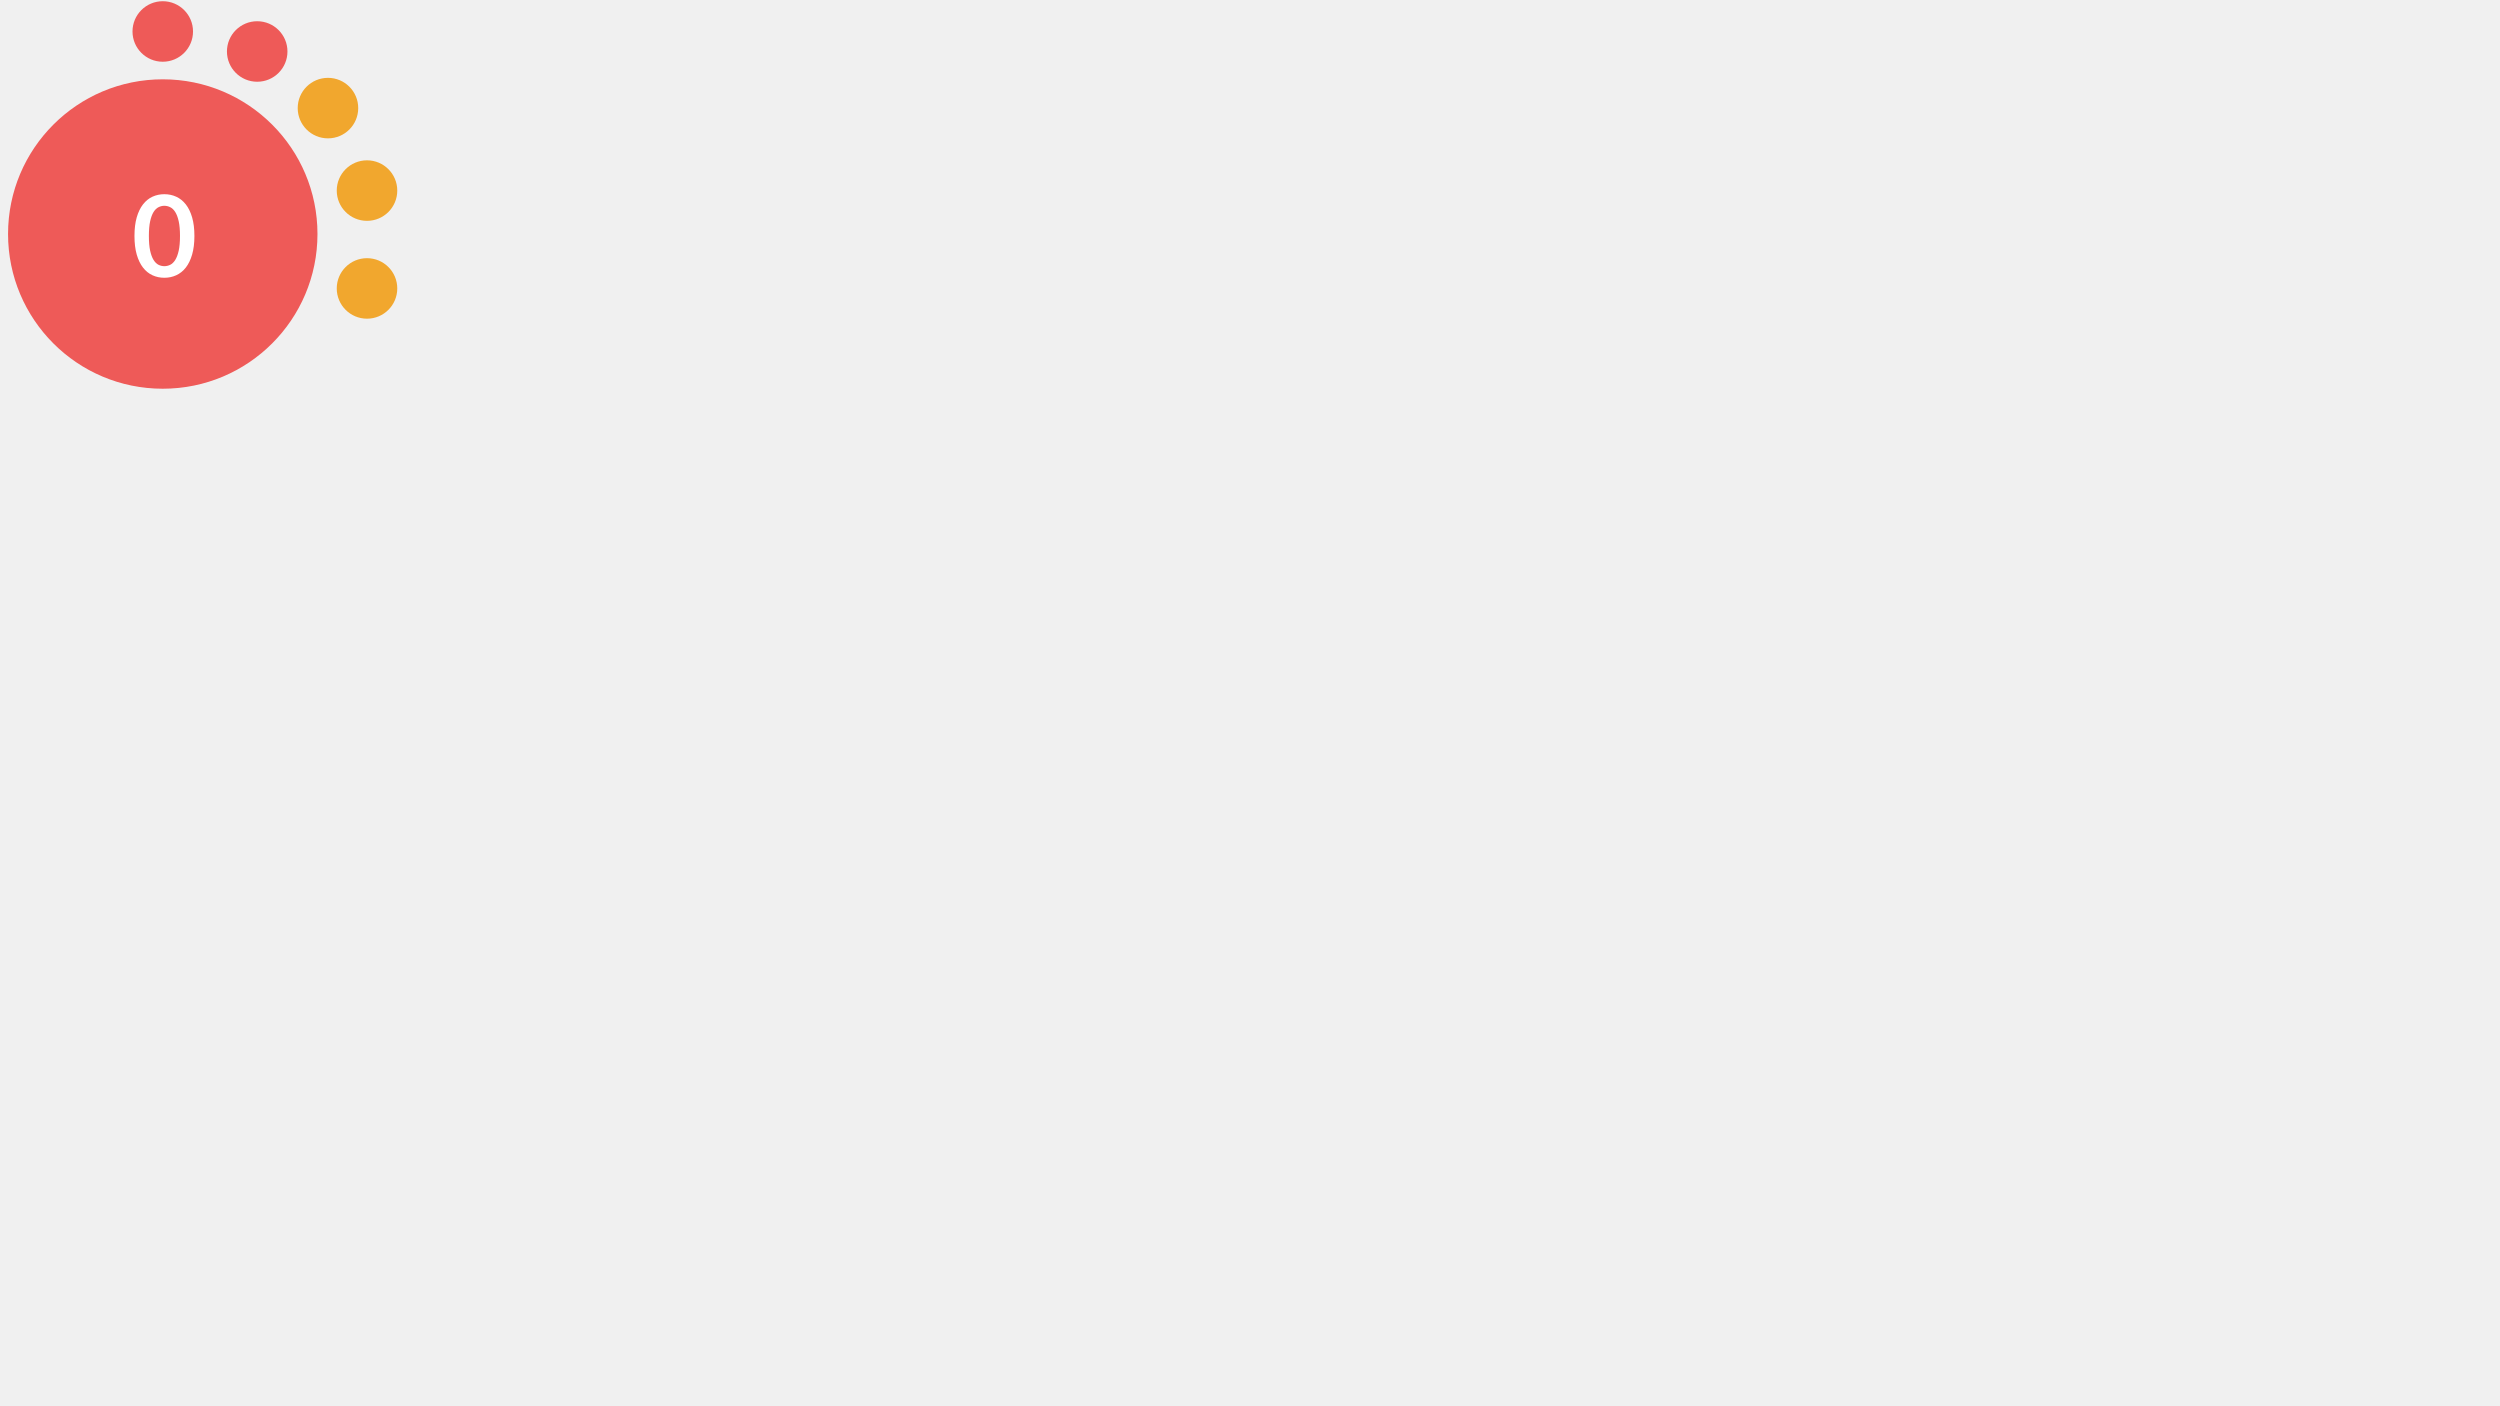
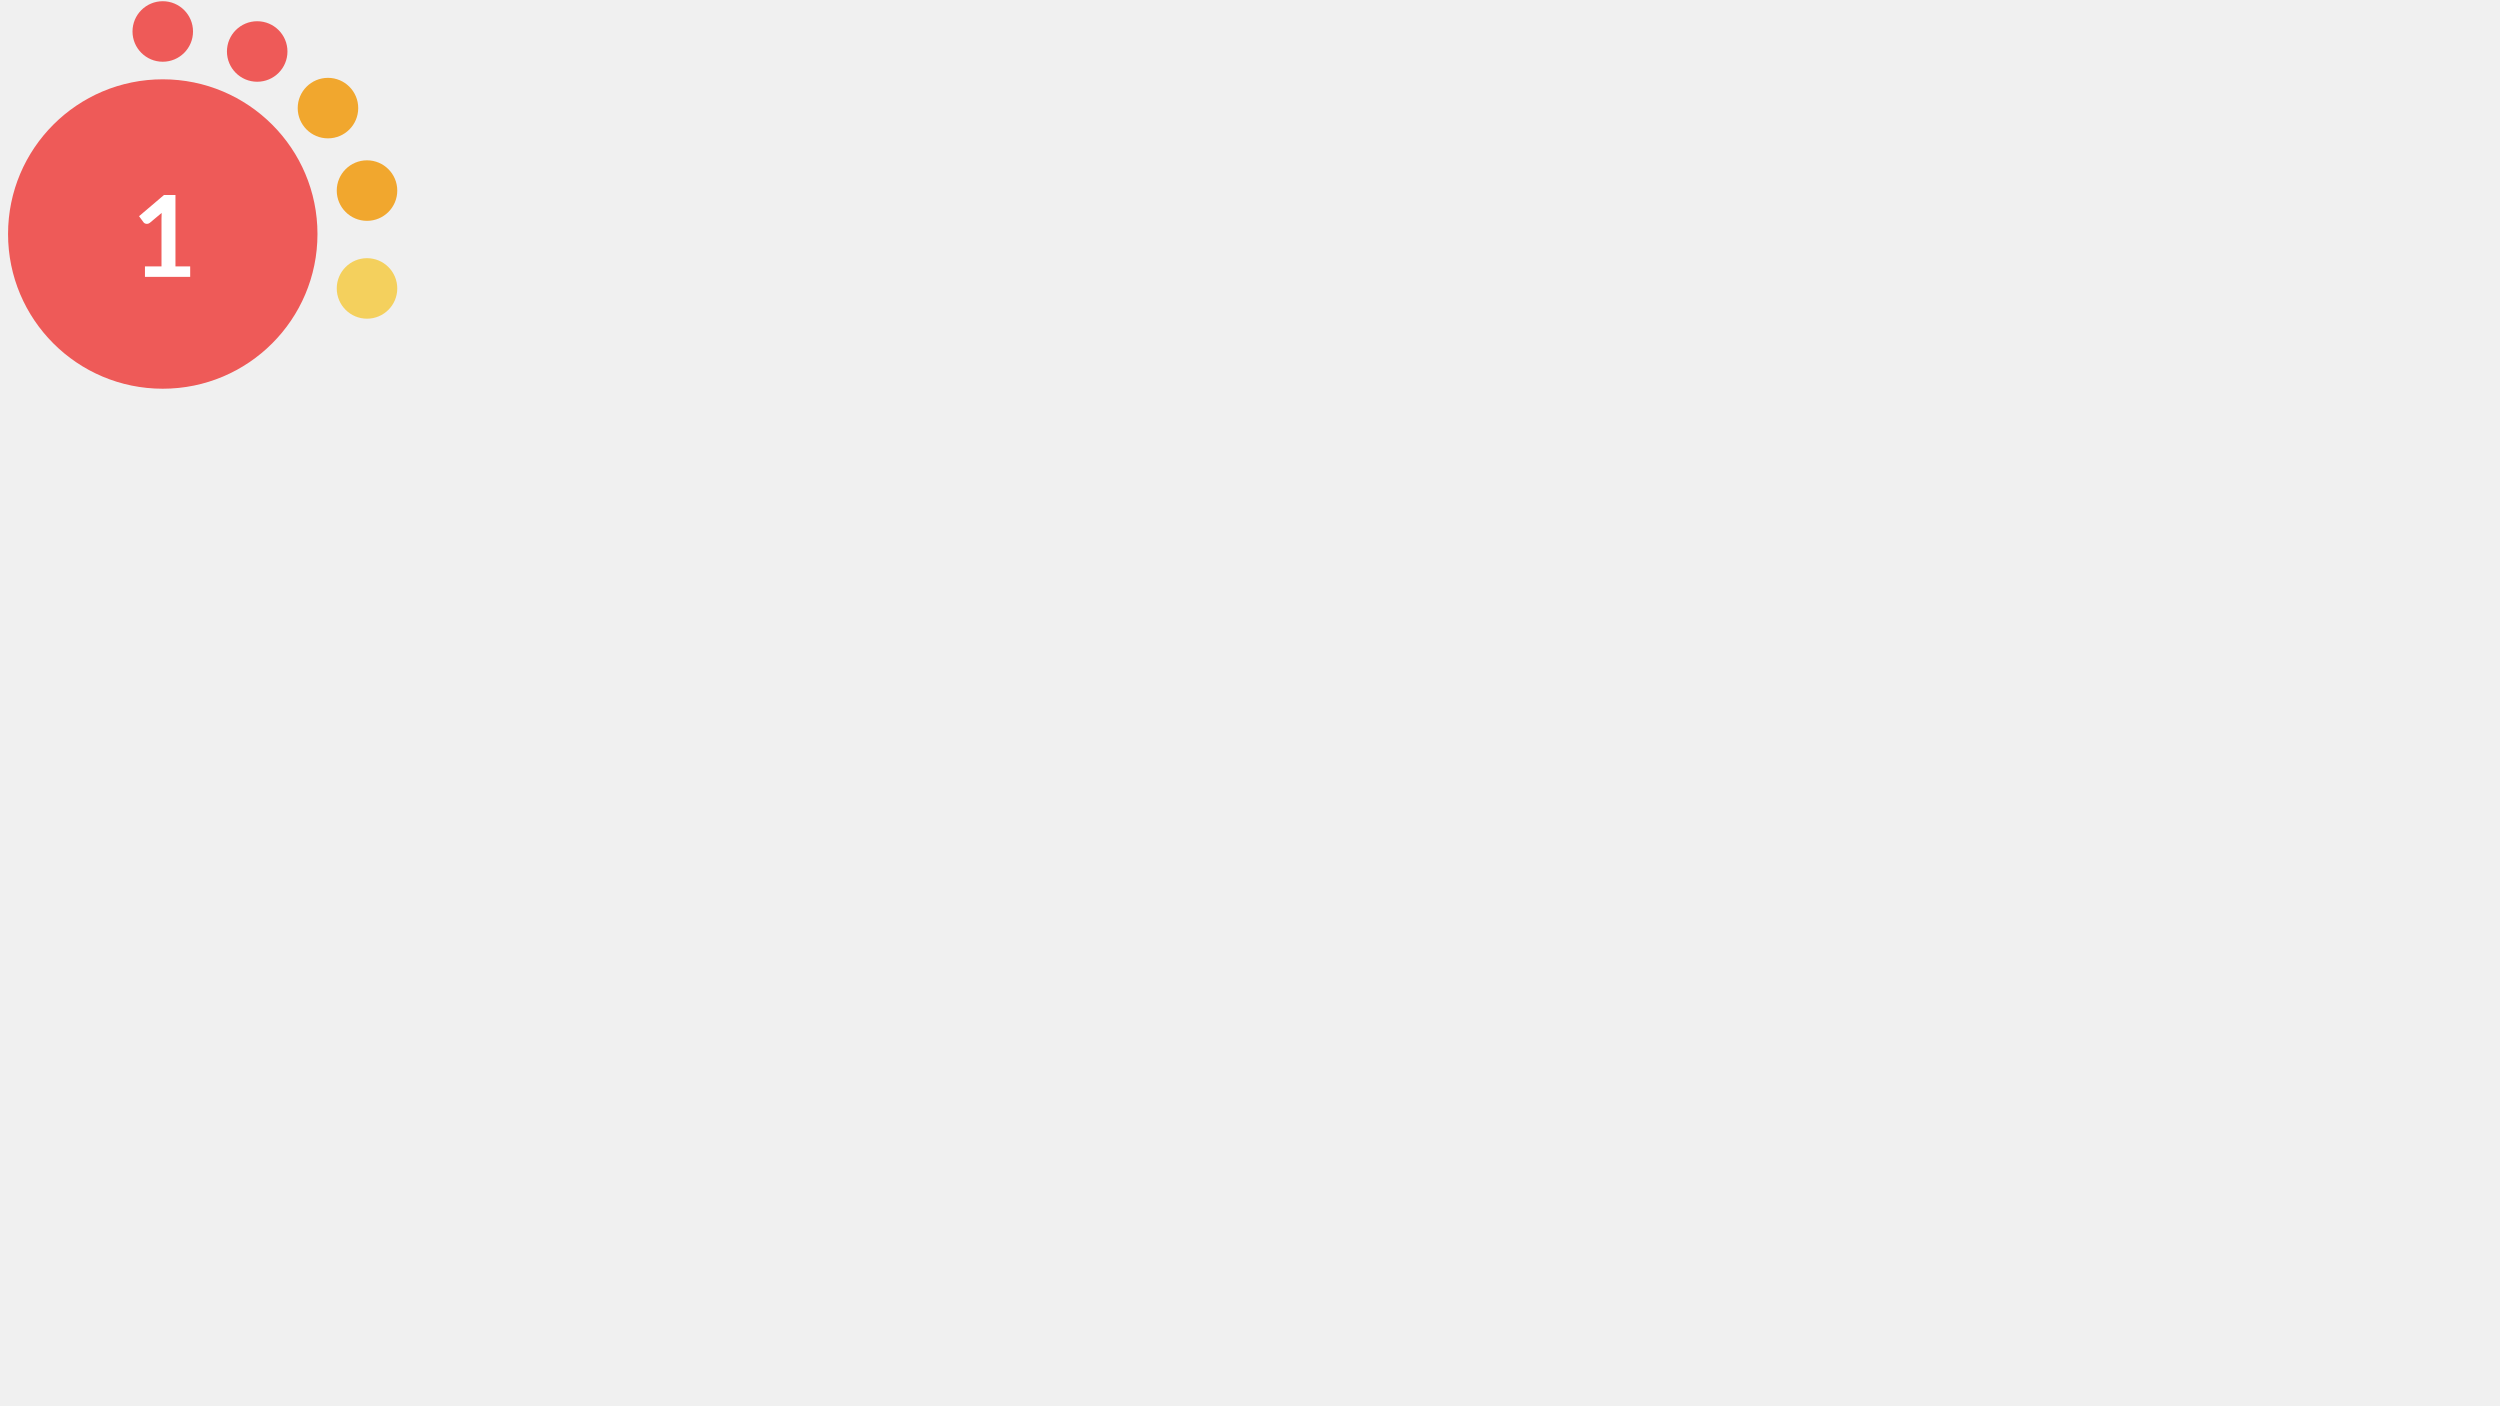
- <svg xmlns="http://www.w3.org/2000/svg" version="1.1" id="Layer_1" x="0px" y="0px" viewBox="0 0 1024.5 576 " style="enable-background:new 0 0 0 0;" xml:space="preserve">
+ <svg xmlns="http://www.w3.org/2000/svg" version="1.1" id="Layer_1" x="0px" y="0px" viewBox="0 0 1024.5 576" style="enable-background:new 0 0 0 0;" xml:space="preserve">
  <style type="text/css">			.red{fill:#EE5A58;}		    .orange {fill:#F1A72E;}		    .green{fill:#AED17C;}			.yellow{fill:#F4D05D;}			.st2{fill:#FFFFFF;}			.st3{font-family:Lato-Bold, Lato;font-weight:700;}			.st4{font-size:46.339px;}		</style>
  <circle class="red" cx="66.7" cy="95.9" r="63.4" />
  <circle class="red" cx="66.7" cy="12.9" r="12.4" />
  <circle class="red" cx="105.4" cy="21.1" r="12.4" />
  <circle class="orange" cx="134.4" cy="44.3" r="12.4" />
  <circle class="orange" cx="150.4" cy="78.1" r="12.4" />
-   <circle class="orange" cx="150.4" cy="118.2" r="12.4" />
-   <text transform="matrix(1 0 0 1 53.9507 113.4561)" class="st2 st3 st4">0</text>
+   <circle class="yellow" cx="150.4" cy="118.2" r="12.4" />
+   <text transform="matrix(1 0 0 1 53.9507 113.4561)" class="st2 st3 st4">1</text>
</svg>
